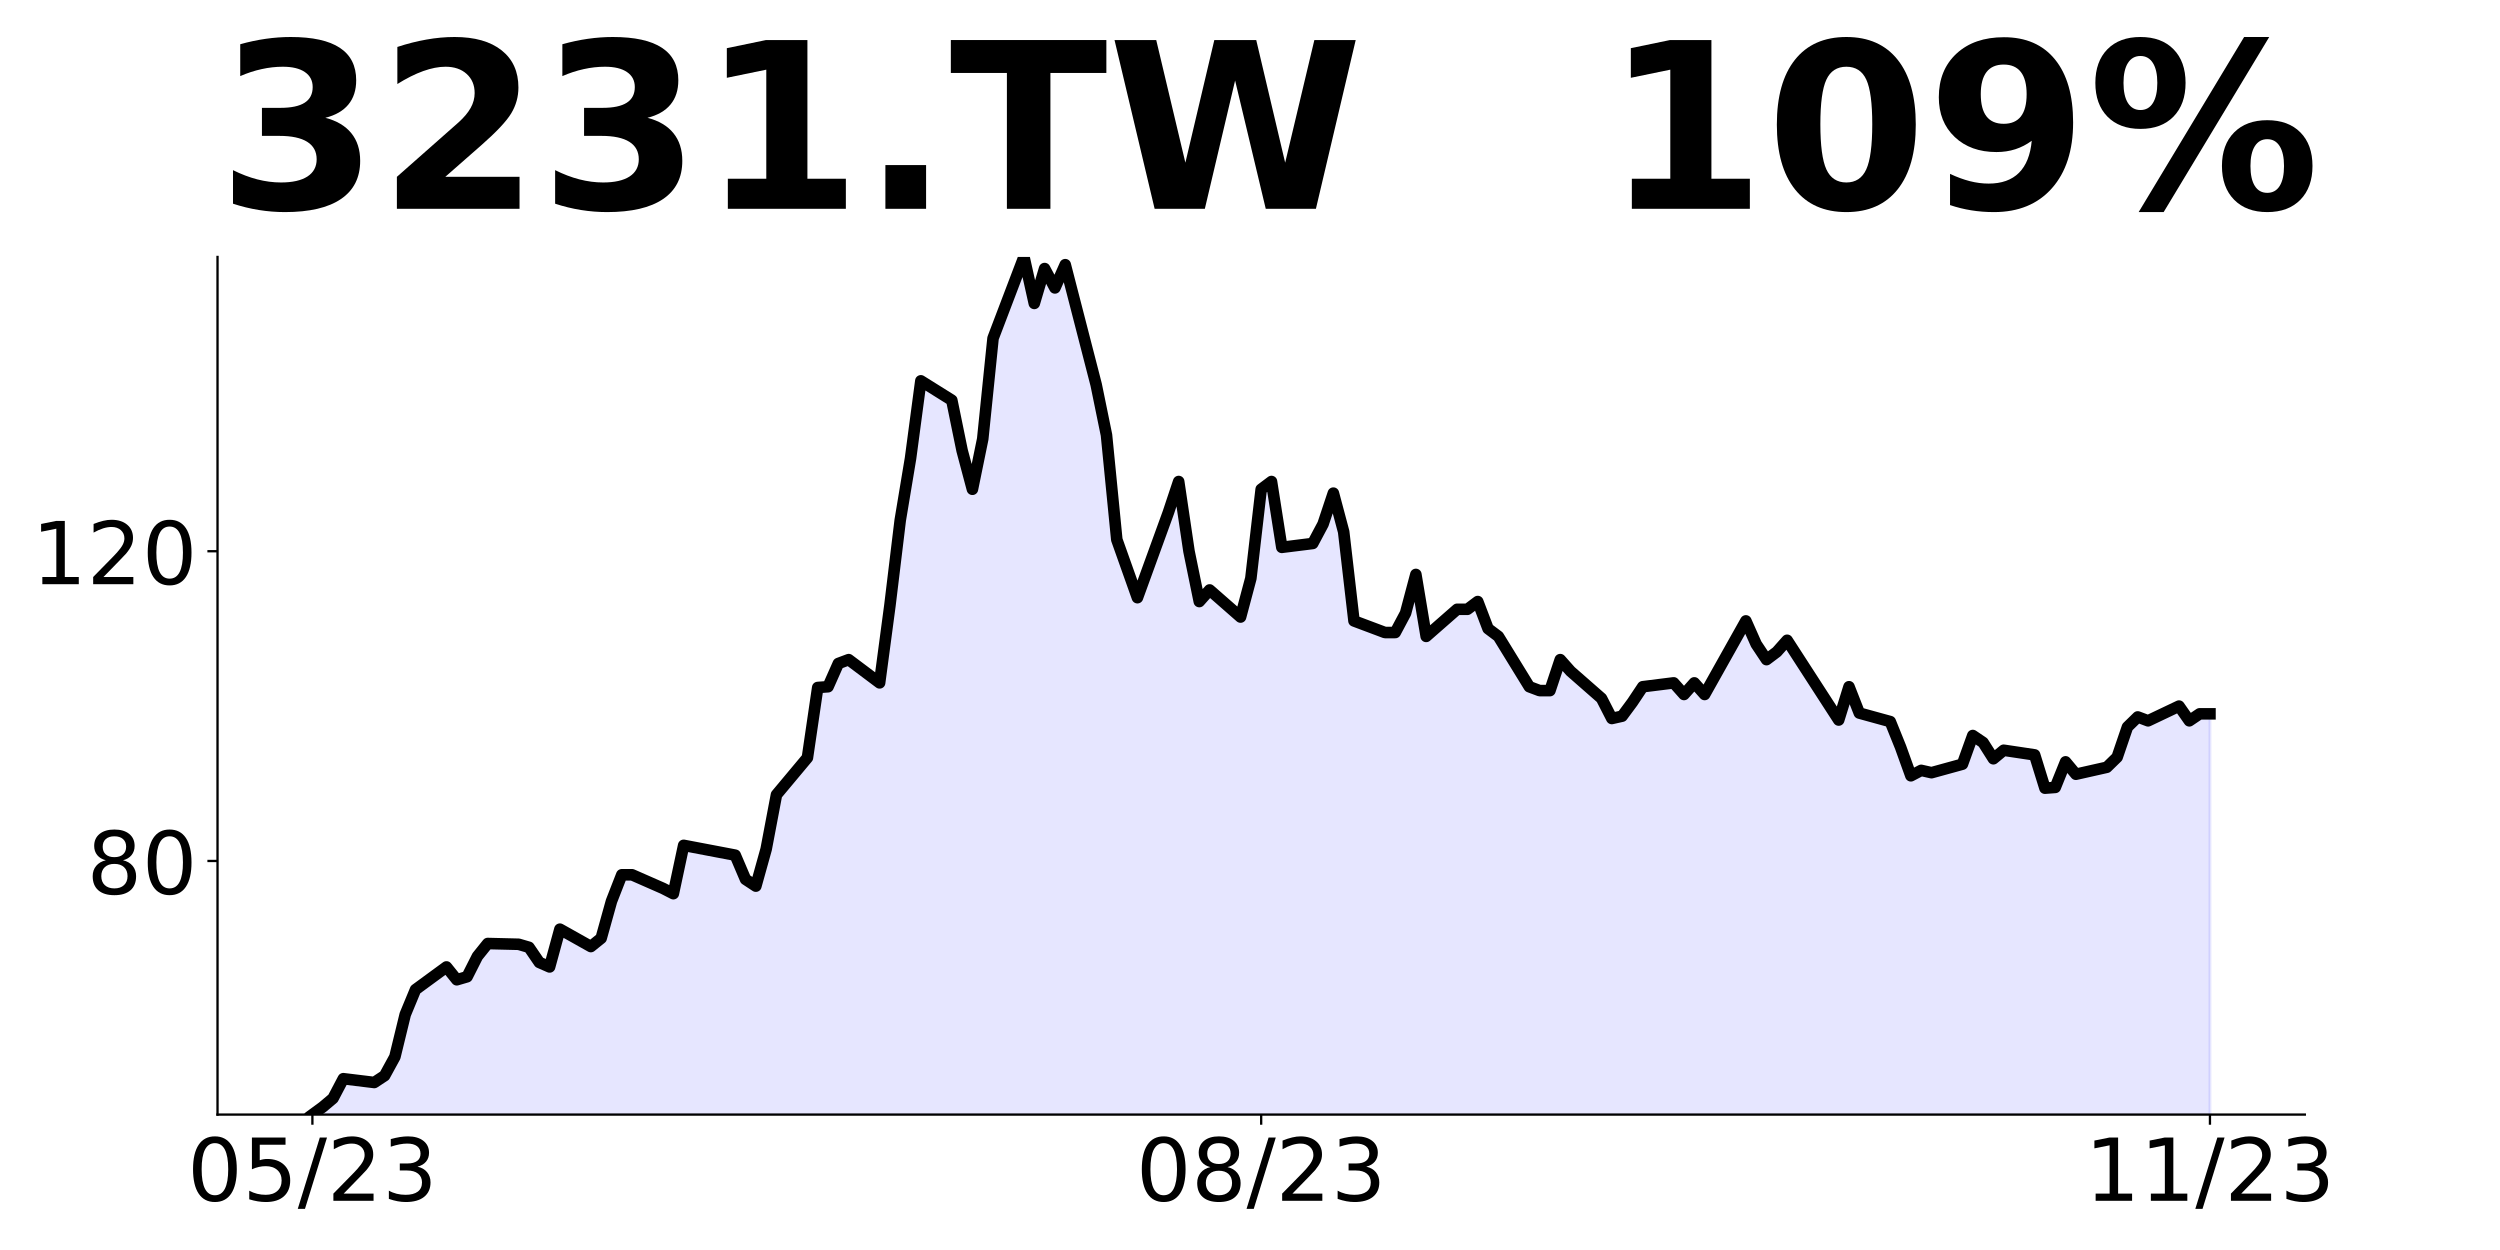
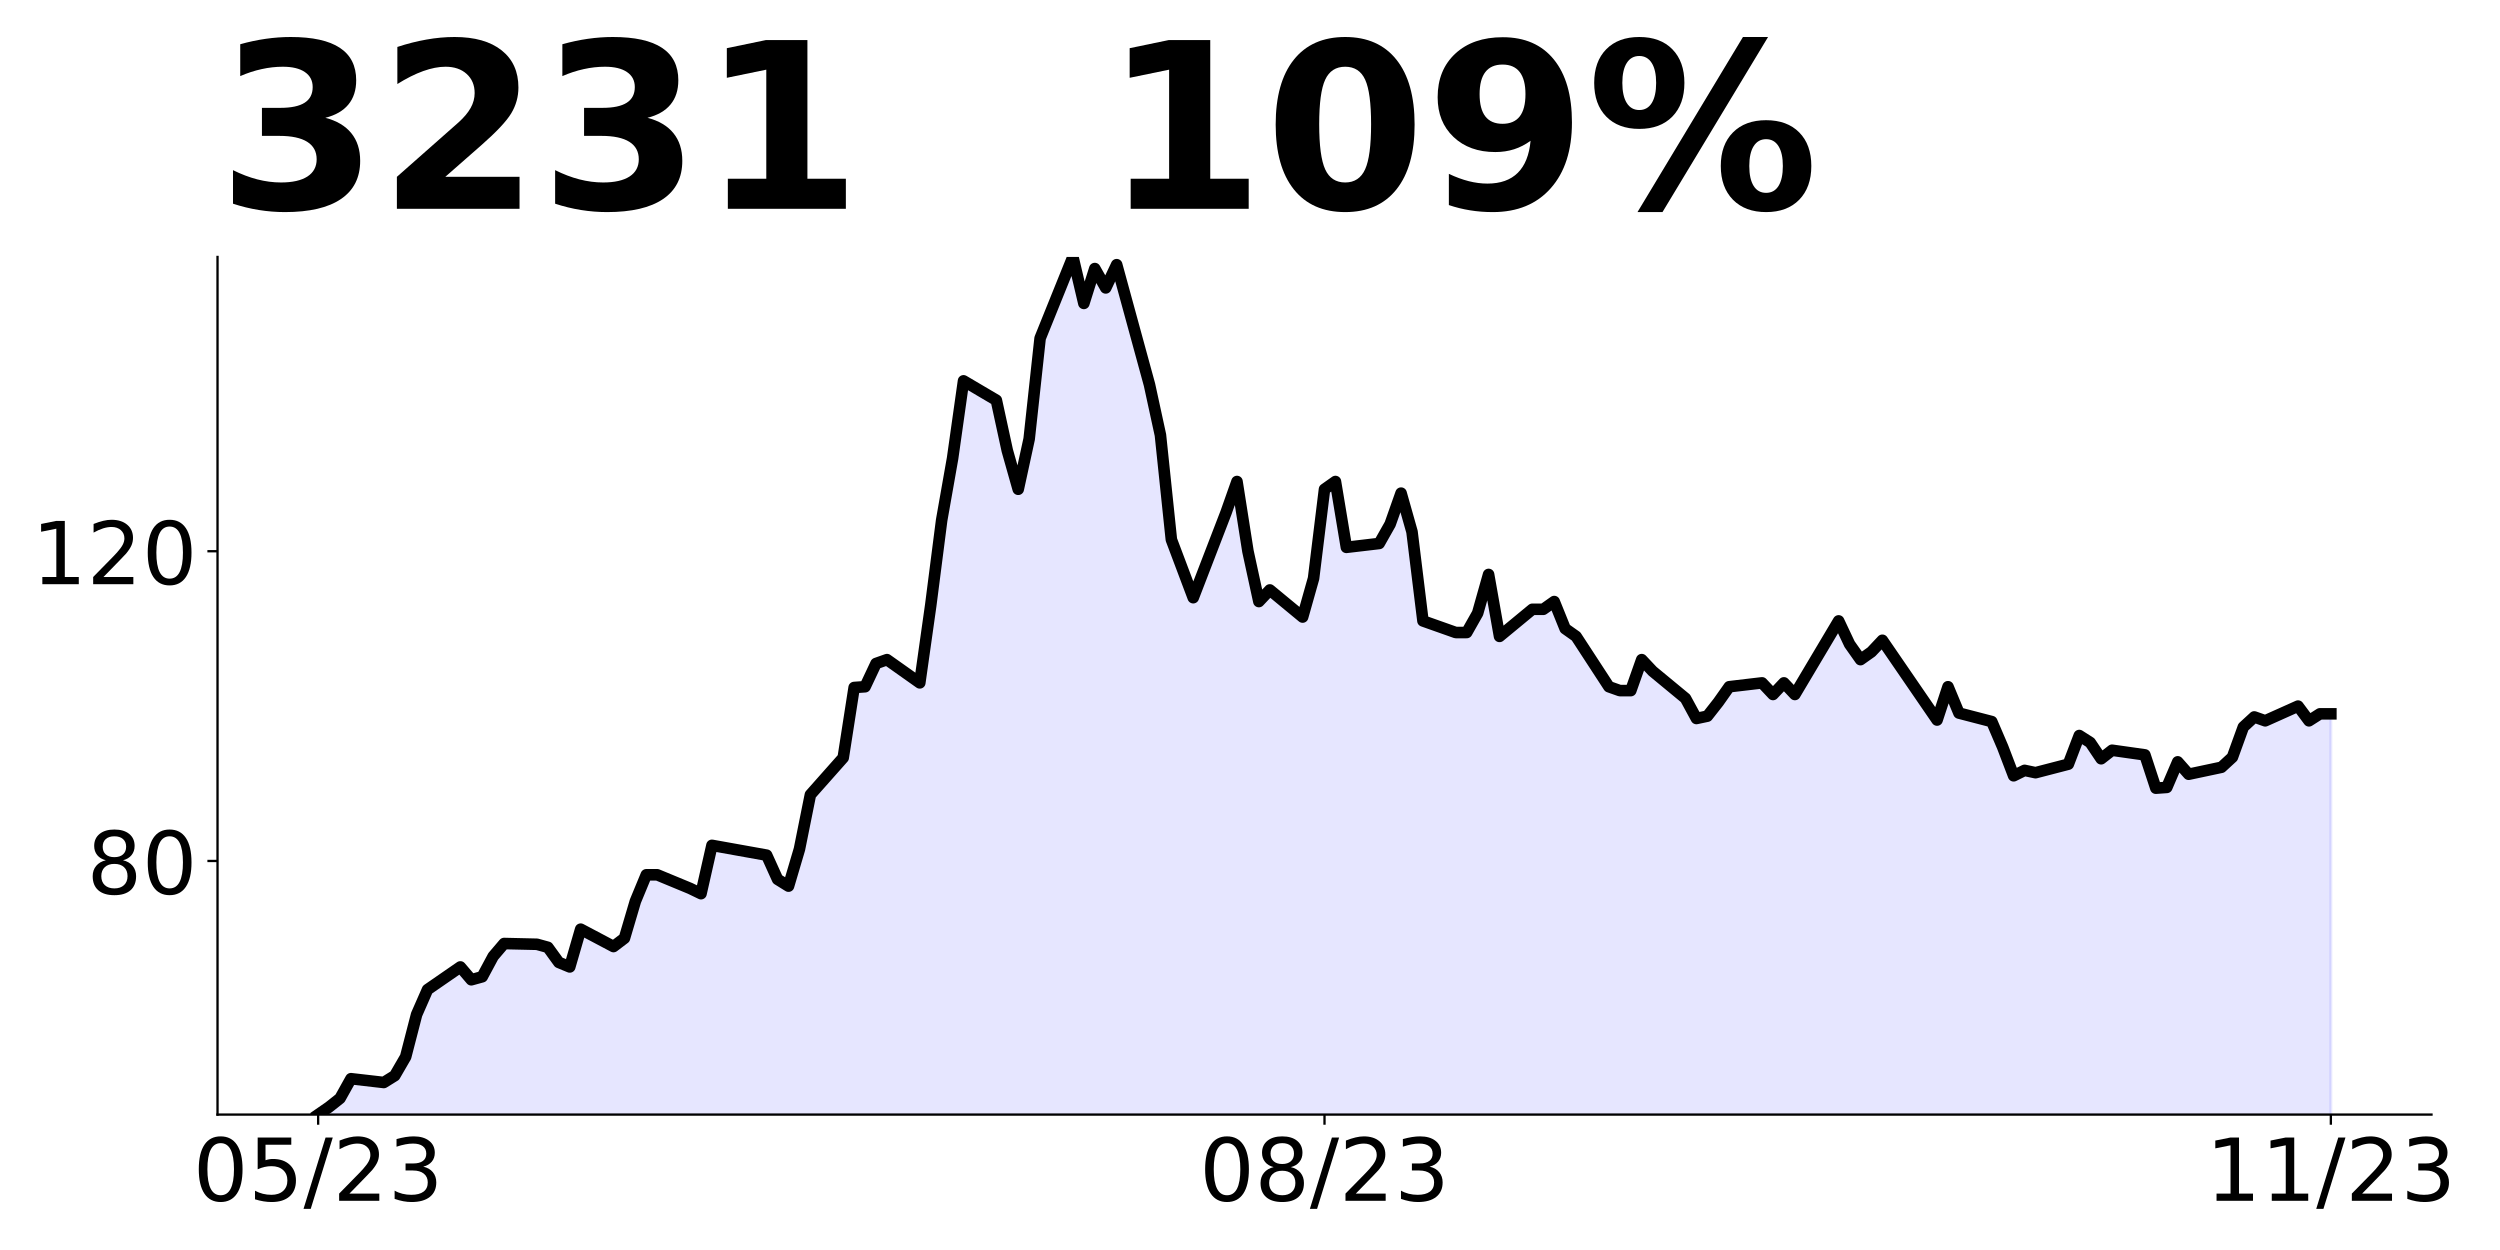
<svg xmlns="http://www.w3.org/2000/svg" xmlns:xlink="http://www.w3.org/1999/xlink" height="432pt" version="1.1" viewBox="0 0 864 432" width="864pt">
  <defs>
    <style type="text/css">
*{stroke-linecap:butt;stroke-linejoin:round;}
  </style>
  </defs>
  <g id="figure_1">
    <g id="patch_1">
      <path d="M 0 432  L 864 432  L 864 0  L 0 0  z " style="fill:none;" />
    </g>
    <g id="axes_1">
      <g id="patch_2">
-         <path d="M 75.175 385.2  L 796.55 385.2  L 796.55 88.8  L 75.175 88.8  z " style="fill:none;" />
+         <path d="M 75.175 385.2  L 840.324 385.2  L 840.324 88.8  L 75.175 88.8  z " style="fill:none;" />
      </g>
      <g id="PolyCollection_1">
        <defs>
-           <path d="M 107.965 79.658  L 107.965 -46.8  L 111.529 -49.41  L 115.093 -52.412  L 118.657 -59.198  L 129.349 -57.893  L 132.914 -60.242  L 136.478 -66.767  L 140.042 -81.384  L 143.606 -89.997  L 154.298 -97.827  L 157.862 -93.39  L 161.426 -94.434  L 164.99 -101.481  L 168.555 -105.918  L 179.247 -105.657  L 182.811 -104.613  L 186.375 -99.393  L 189.939 -97.827  L 193.503 -110.877  L 204.196 -104.874  L 207.76 -107.745  L 211.324 -120.535  L 214.888 -129.67  L 218.452 -129.67  L 229.144 -124.972  L 232.708 -123.145  L 236.273 -139.849  L 254.093 -136.456  L 257.657 -128.104  L 261.221 -125.755  L 264.785 -138.544  L 268.35 -157.337  L 279.042 -170.126  L 282.606 -194.4  L 286.17 -194.664  L 289.734 -202.693  L 293.298 -204.031  L 303.991 -196.002  L 307.555 -222.766  L 311.119 -252.205  L 314.683 -273.616  L 318.247 -300.379  L 328.939 -293.688  L 332.503 -276.292  L 336.068 -262.91  L 339.632 -280.306  L 343.196 -315.099  L 353.888 -343.2  L 357.452 -327.142  L 361.016 -339.186  L 364.58 -332.495  L 368.144 -340.524  L 378.837 -299.041  L 382.401 -281.645  L 385.965 -245.514  L 393.093 -225.442  L 403.786 -254.881  L 407.35 -265.587  L 410.914 -241.5  L 414.478 -224.104  L 418.042 -228.118  L 428.734 -218.751  L 432.298 -232.133  L 435.863 -262.91  L 439.427 -265.587  L 442.991 -242.838  L 453.683 -244.176  L 457.247 -250.867  L 460.811 -261.572  L 464.375 -248.191  L 467.939 -217.413  L 478.632 -213.399  L 482.196 -213.399  L 485.76 -220.089  L 489.324 -233.471  L 492.888 -212.06  L 503.581 -221.427  L 507.145 -221.427  L 510.709 -224.104  L 514.273 -214.737  L 517.837 -212.06  L 528.529 -194.664  L 532.093 -193.326  L 535.657 -193.326  L 539.222 -204.031  L 542.786 -200.017  L 553.478 -190.65  L 557.042 -183.691  L 560.606 -184.494  L 564.17 -189.312  L 567.734 -194.664  L 578.427 -196.002  L 581.991 -191.988  L 585.555 -196.002  L 589.119 -191.988  L 603.375 -217.413  L 606.94 -209.384  L 610.504 -204.031  L 614.068 -206.708  L 617.632 -210.722  L 635.452 -183.156  L 639.017 -194.664  L 642.581 -185.565  L 653.273 -182.621  L 656.837 -173.789  L 660.401 -163.887  L 663.965 -165.76  L 667.529 -164.957  L 678.222 -167.901  L 681.786 -177.803  L 685.35 -175.395  L 688.914 -169.775  L 692.478 -172.718  L 703.17 -171.113  L 706.735 -159.605  L 710.299 -159.872  L 713.863 -168.704  L 717.427 -164.422  L 728.119 -166.831  L 731.683 -170.31  L 735.247 -180.747  L 738.811 -184.227  L 742.376 -182.888  L 753.068 -187.973  L 756.632 -182.888  L 760.196 -185.297  L 763.76 -185.297  L 763.76 79.658  L 763.76 79.658  L 760.196 79.658  L 756.632 79.658  L 753.068 79.658  L 742.376 79.658  L 738.811 79.658  L 735.247 79.658  L 731.683 79.658  L 728.119 79.658  L 717.427 79.658  L 713.863 79.658  L 710.299 79.658  L 706.735 79.658  L 703.17 79.658  L 692.478 79.658  L 688.914 79.658  L 685.35 79.658  L 681.786 79.658  L 678.222 79.658  L 667.529 79.658  L 663.965 79.658  L 660.401 79.658  L 656.837 79.658  L 653.273 79.658  L 642.581 79.658  L 639.017 79.658  L 635.452 79.658  L 617.632 79.658  L 614.068 79.658  L 610.504 79.658  L 606.94 79.658  L 603.375 79.658  L 589.119 79.658  L 585.555 79.658  L 581.991 79.658  L 578.427 79.658  L 567.734 79.658  L 564.17 79.658  L 560.606 79.658  L 557.042 79.658  L 553.478 79.658  L 542.786 79.658  L 539.222 79.658  L 535.657 79.658  L 532.093 79.658  L 528.529 79.658  L 517.837 79.658  L 514.273 79.658  L 510.709 79.658  L 507.145 79.658  L 503.581 79.658  L 492.888 79.658  L 489.324 79.658  L 485.76 79.658  L 482.196 79.658  L 478.632 79.658  L 467.939 79.658  L 464.375 79.658  L 460.811 79.658  L 457.247 79.658  L 453.683 79.658  L 442.991 79.658  L 439.427 79.658  L 435.863 79.658  L 432.298 79.658  L 428.734 79.658  L 418.042 79.658  L 414.478 79.658  L 410.914 79.658  L 407.35 79.658  L 403.786 79.658  L 393.093 79.658  L 385.965 79.658  L 382.401 79.658  L 378.837 79.658  L 368.144 79.658  L 364.58 79.658  L 361.016 79.658  L 357.452 79.658  L 353.888 79.658  L 343.196 79.658  L 339.632 79.658  L 336.068 79.658  L 332.503 79.658  L 328.939 79.658  L 318.247 79.658  L 314.683 79.658  L 311.119 79.658  L 307.555 79.658  L 303.991 79.658  L 293.298 79.658  L 289.734 79.658  L 286.17 79.658  L 282.606 79.658  L 279.042 79.658  L 268.35 79.658  L 264.785 79.658  L 261.221 79.658  L 257.657 79.658  L 254.093 79.658  L 236.273 79.658  L 232.708 79.658  L 229.144 79.658  L 218.452 79.658  L 214.888 79.658  L 211.324 79.658  L 207.76 79.658  L 204.196 79.658  L 193.503 79.658  L 189.939 79.658  L 186.375 79.658  L 182.811 79.658  L 179.247 79.658  L 168.555 79.658  L 164.99 79.658  L 161.426 79.658  L 157.862 79.658  L 154.298 79.658  L 143.606 79.658  L 140.042 79.658  L 136.478 79.658  L 132.914 79.658  L 129.349 79.658  L 118.657 79.658  L 115.093 79.658  L 111.529 79.658  L 107.965 79.658  z " id="m2fabdb643f" style="stroke:#0000ff;stroke-opacity:0.1;" />
+           <path d="M 109.954 79.658  L 109.954 -46.8  L 113.735 -49.41  L 117.515 -52.412  L 121.296 -59.198  L 132.637 -57.893  L 136.417 -60.242  L 140.198 -66.767  L 143.978 -81.384  L 147.758 -89.997  L 159.099 -97.827  L 162.88 -93.39  L 166.66 -94.434  L 170.441 -101.481  L 174.221 -105.918  L 185.562 -105.657  L 189.342 -104.613  L 193.123 -99.393  L 196.903 -97.827  L 200.684 -110.877  L 212.025 -104.874  L 215.805 -107.745  L 219.586 -120.535  L 223.366 -129.67  L 227.146 -129.67  L 238.487 -124.972  L 242.268 -123.145  L 246.048 -139.849  L 264.95 -136.456  L 268.73 -128.104  L 272.511 -125.755  L 276.291 -138.544  L 280.072 -157.337  L 291.413 -170.126  L 295.193 -194.4  L 298.973 -194.664  L 302.754 -202.693  L 306.534 -204.031  L 317.875 -196.002  L 321.656 -222.766  L 325.436 -252.205  L 329.217 -273.616  L 332.997 -300.379  L 344.338 -293.688  L 348.118 -276.292  L 351.899 -262.91  L 355.679 -280.306  L 359.46 -315.099  L 370.801 -343.2  L 374.581 -327.142  L 378.361 -339.186  L 382.142 -332.495  L 385.922 -340.524  L 397.263 -299.041  L 401.044 -281.645  L 404.824 -245.514  L 412.385 -225.442  L 423.726 -254.881  L 427.506 -265.587  L 431.287 -241.5  L 435.067 -224.104  L 438.848 -228.118  L 450.189 -218.751  L 453.969 -232.133  L 457.749 -262.91  L 461.53 -265.587  L 465.31 -242.838  L 476.651 -244.176  L 480.432 -250.867  L 484.212 -261.572  L 487.992 -248.191  L 491.773 -217.413  L 503.114 -213.399  L 506.894 -213.399  L 510.675 -220.089  L 514.455 -233.471  L 518.236 -212.06  L 529.577 -221.427  L 533.357 -221.427  L 537.137 -224.104  L 540.918 -214.737  L 544.698 -212.06  L 556.039 -194.664  L 559.82 -193.326  L 563.6 -193.326  L 567.38 -204.031  L 571.161 -200.017  L 582.502 -190.65  L 586.282 -183.691  L 590.063 -184.494  L 593.843 -189.312  L 597.623 -194.664  L 608.965 -196.002  L 612.745 -191.988  L 616.525 -196.002  L 620.306 -191.988  L 635.427 -217.413  L 639.208 -209.384  L 642.988 -204.031  L 646.768 -206.708  L 650.549 -210.722  L 669.451 -183.156  L 673.231 -194.664  L 677.011 -185.565  L 688.353 -182.621  L 692.133 -173.789  L 695.913 -163.887  L 699.694 -165.76  L 703.474 -164.957  L 714.815 -167.901  L 718.596 -177.803  L 722.376 -175.395  L 726.156 -169.775  L 729.937 -172.718  L 741.278 -171.113  L 745.058 -159.605  L 748.839 -159.872  L 752.619 -168.704  L 756.399 -164.422  L 767.741 -166.831  L 771.521 -170.31  L 775.301 -180.747  L 779.082 -184.227  L 782.862 -182.888  L 794.203 -187.973  L 797.984 -182.888  L 801.764 -185.297  L 805.544 -185.297  L 805.544 79.658  L 805.544 79.658  L 801.764 79.658  L 797.984 79.658  L 794.203 79.658  L 782.862 79.658  L 779.082 79.658  L 775.301 79.658  L 771.521 79.658  L 767.741 79.658  L 756.399 79.658  L 752.619 79.658  L 748.839 79.658  L 745.058 79.658  L 741.278 79.658  L 729.937 79.658  L 726.156 79.658  L 722.376 79.658  L 718.596 79.658  L 714.815 79.658  L 703.474 79.658  L 699.694 79.658  L 695.913 79.658  L 692.133 79.658  L 688.353 79.658  L 677.011 79.658  L 673.231 79.658  L 669.451 79.658  L 650.549 79.658  L 646.768 79.658  L 642.988 79.658  L 639.208 79.658  L 635.427 79.658  L 620.306 79.658  L 616.525 79.658  L 612.745 79.658  L 608.965 79.658  L 597.623 79.658  L 593.843 79.658  L 590.063 79.658  L 586.282 79.658  L 582.502 79.658  L 571.161 79.658  L 567.38 79.658  L 563.6 79.658  L 559.82 79.658  L 556.039 79.658  L 544.698 79.658  L 540.918 79.658  L 537.137 79.658  L 533.357 79.658  L 529.577 79.658  L 518.236 79.658  L 514.455 79.658  L 510.675 79.658  L 506.894 79.658  L 503.114 79.658  L 491.773 79.658  L 487.992 79.658  L 484.212 79.658  L 480.432 79.658  L 476.651 79.658  L 465.31 79.658  L 461.53 79.658  L 457.749 79.658  L 453.969 79.658  L 450.189 79.658  L 438.848 79.658  L 435.067 79.658  L 431.287 79.658  L 427.506 79.658  L 423.726 79.658  L 412.385 79.658  L 404.824 79.658  L 401.044 79.658  L 397.263 79.658  L 385.922 79.658  L 382.142 79.658  L 378.361 79.658  L 374.581 79.658  L 370.801 79.658  L 359.46 79.658  L 355.679 79.658  L 351.899 79.658  L 348.118 79.658  L 344.338 79.658  L 332.997 79.658  L 329.217 79.658  L 325.436 79.658  L 321.656 79.658  L 317.875 79.658  L 306.534 79.658  L 302.754 79.658  L 298.973 79.658  L 295.193 79.658  L 291.413 79.658  L 280.072 79.658  L 276.291 79.658  L 272.511 79.658  L 268.73 79.658  L 264.95 79.658  L 246.048 79.658  L 242.268 79.658  L 238.487 79.658  L 227.146 79.658  L 223.366 79.658  L 219.586 79.658  L 215.805 79.658  L 212.025 79.658  L 200.684 79.658  L 196.903 79.658  L 193.123 79.658  L 189.342 79.658  L 185.562 79.658  L 174.221 79.658  L 170.441 79.658  L 166.66 79.658  L 162.88 79.658  L 159.099 79.658  L 147.758 79.658  L 143.978 79.658  L 140.198 79.658  L 136.417 79.658  L 132.637 79.658  L 121.296 79.658  L 117.515 79.658  L 113.735 79.658  L 109.954 79.658  z " id="mc8cd78ea35" style="stroke:#0000ff;stroke-opacity:0.1;" />
        </defs>
-         <g clip-path="url(#p3768b93dfe)">
-           <use style="fill:#0000ff;fill-opacity:0.1;stroke:#0000ff;stroke-opacity:0.1;" x="0" xlink:href="#m2fabdb643f" y="432" />
+         <g clip-path="url(#p8414f5c220)">
+           <use style="fill:#0000ff;fill-opacity:0.1;stroke:#0000ff;stroke-opacity:0.1;" x="0" xlink:href="#mc8cd78ea35" y="432" />
        </g>
      </g>
      <g id="matplotlib.axis_1">
        <g id="xtick_1">
          <g id="line2d_1">
            <defs>
-               <path d="M 0 0  L 0 3.5  " id="m570239897d" style="stroke:#000000;stroke-width:0.8;" />
+               <path d="M 0 0  L 0 3.5  " id="med261b7ee9" style="stroke:#000000;stroke-width:0.8;" />
            </defs>
            <g>
-               <use style="stroke:#000000;stroke-width:0.8;" x="107.965" xlink:href="#m570239897d" y="385.2" />
+               <use style="stroke:#000000;stroke-width:0.8;" x="109.954" xlink:href="#med261b7ee9" y="385.2" />
            </g>
          </g>
          <g id="text_1">
            <defs>
              <path d="M 31.781 66.406  Q 24.172 66.406 20.328 58.906  Q 16.5 51.422 16.5 36.375  Q 16.5 21.391 20.328 13.891  Q 24.172 6.391 31.781 6.391  Q 39.453 6.391 43.281 13.891  Q 47.125 21.391 47.125 36.375  Q 47.125 51.422 43.281 58.906  Q 39.453 66.406 31.781 66.406  z M 31.781 74.219  Q 44.047 74.219 50.516 64.516  Q 56.984 54.828 56.984 36.375  Q 56.984 17.969 50.516 8.266  Q 44.047 -1.422 31.781 -1.422  Q 19.531 -1.422 13.062 8.266  Q 6.594 17.969 6.594 36.375  Q 6.594 54.828 13.062 64.516  Q 19.531 74.219 31.781 74.219  z " id="DejaVuSans-48" />
              <path d="M 10.797 72.906  L 49.516 72.906  L 49.516 64.594  L 19.828 64.594  L 19.828 46.734  Q 21.969 47.469 24.109 47.828  Q 26.266 48.188 28.422 48.188  Q 40.625 48.188 47.75 41.5  Q 54.891 34.812 54.891 23.391  Q 54.891 11.625 47.562 5.094  Q 40.234 -1.422 26.906 -1.422  Q 22.312 -1.422 17.547 -0.641  Q 12.797 0.141 7.719 1.703  L 7.719 11.625  Q 12.109 9.234 16.797 8.062  Q 21.484 6.891 26.703 6.891  Q 35.156 6.891 40.078 11.328  Q 45.016 15.766 45.016 23.391  Q 45.016 31 40.078 35.438  Q 35.156 39.891 26.703 39.891  Q 22.75 39.891 18.812 39.016  Q 14.891 38.141 10.797 36.281  z " id="DejaVuSans-53" />
              <path d="M 25.391 72.906  L 33.688 72.906  L 8.297 -9.281  L 0 -9.281  z " id="DejaVuSans-47" />
              <path d="M 19.188 8.297  L 53.609 8.297  L 53.609 0  L 7.328 0  L 7.328 8.297  Q 12.938 14.109 22.625 23.891  Q 32.328 33.688 34.812 36.531  Q 39.547 41.844 41.422 45.531  Q 43.312 49.219 43.312 52.781  Q 43.312 58.594 39.234 62.25  Q 35.156 65.922 28.609 65.922  Q 23.969 65.922 18.812 64.312  Q 13.672 62.703 7.812 59.422  L 7.812 69.391  Q 13.766 71.781 18.938 73  Q 24.125 74.219 28.422 74.219  Q 39.75 74.219 46.484 68.547  Q 53.219 62.891 53.219 53.422  Q 53.219 48.922 51.531 44.891  Q 49.859 40.875 45.406 35.406  Q 44.188 33.984 37.641 27.219  Q 31.109 20.453 19.188 8.297  z " id="DejaVuSans-50" />
              <path d="M 40.578 39.312  Q 47.656 37.797 51.625 33  Q 55.609 28.219 55.609 21.188  Q 55.609 10.406 48.188 4.484  Q 40.766 -1.422 27.094 -1.422  Q 22.516 -1.422 17.656 -0.516  Q 12.797 0.391 7.625 2.203  L 7.625 11.719  Q 11.719 9.328 16.594 8.109  Q 21.484 6.891 26.812 6.891  Q 36.078 6.891 40.938 10.547  Q 45.797 14.203 45.797 21.188  Q 45.797 27.641 41.281 31.266  Q 36.766 34.906 28.719 34.906  L 20.219 34.906  L 20.219 43.016  L 29.109 43.016  Q 36.375 43.016 40.234 45.922  Q 44.094 48.828 44.094 54.297  Q 44.094 59.906 40.109 62.906  Q 36.141 65.922 28.719 65.922  Q 24.656 65.922 20.016 65.031  Q 15.375 64.156 9.812 62.312  L 9.812 71.094  Q 15.438 72.656 20.344 73.438  Q 25.25 74.219 29.594 74.219  Q 40.828 74.219 47.359 69.109  Q 53.906 64.016 53.906 55.328  Q 53.906 49.266 50.438 45.094  Q 46.969 40.922 40.578 39.312  z " id="DejaVuSans-51" />
            </defs>
-             <g transform="translate(64.73665 414.9953)scale(0.3 -0.3)">
+             <g transform="translate(66.72637 414.9953)scale(0.3 -0.3)">
              <use xlink:href="#DejaVuSans-48" />
              <use x="63.623" xlink:href="#DejaVuSans-53" />
              <use x="127.246" xlink:href="#DejaVuSans-47" />
              <use x="160.938" xlink:href="#DejaVuSans-50" />
              <use x="224.561" xlink:href="#DejaVuSans-51" />
            </g>
          </g>
        </g>
        <g id="xtick_2">
          <g id="line2d_2">
            <g>
-               <use style="stroke:#000000;stroke-width:0.8;" x="435.863" xlink:href="#m570239897d" y="385.2" />
+               <use style="stroke:#000000;stroke-width:0.8;" x="457.749" xlink:href="#med261b7ee9" y="385.2" />
            </g>
          </g>
          <g id="text_2">
            <defs>
              <path d="M 31.781 34.625  Q 24.75 34.625 20.719 30.859  Q 16.703 27.094 16.703 20.516  Q 16.703 13.922 20.719 10.156  Q 24.75 6.391 31.781 6.391  Q 38.812 6.391 42.859 10.172  Q 46.922 13.969 46.922 20.516  Q 46.922 27.094 42.891 30.859  Q 38.875 34.625 31.781 34.625  z M 21.922 38.812  Q 15.578 40.375 12.031 44.719  Q 8.5 49.078 8.5 55.328  Q 8.5 64.062 14.719 69.141  Q 20.953 74.219 31.781 74.219  Q 42.672 74.219 48.875 69.141  Q 55.078 64.062 55.078 55.328  Q 55.078 49.078 51.531 44.719  Q 48 40.375 41.703 38.812  Q 48.828 37.156 52.797 32.312  Q 56.781 27.484 56.781 20.516  Q 56.781 9.906 50.312 4.234  Q 43.844 -1.422 31.781 -1.422  Q 19.734 -1.422 13.25 4.234  Q 6.781 9.906 6.781 20.516  Q 6.781 27.484 10.781 32.312  Q 14.797 37.156 21.922 38.812  z M 18.312 54.391  Q 18.312 48.734 21.844 45.562  Q 25.391 42.391 31.781 42.391  Q 38.141 42.391 41.719 45.562  Q 45.312 48.734 45.312 54.391  Q 45.312 60.062 41.719 63.234  Q 38.141 66.406 31.781 66.406  Q 25.391 66.406 21.844 63.234  Q 18.312 60.062 18.312 54.391  z " id="DejaVuSans-56" />
            </defs>
-             <g transform="translate(392.6344 414.9953)scale(0.3 -0.3)">
+             <g transform="translate(414.5213 414.9953)scale(0.3 -0.3)">
              <use xlink:href="#DejaVuSans-48" />
              <use x="63.623" xlink:href="#DejaVuSans-56" />
              <use x="127.246" xlink:href="#DejaVuSans-47" />
              <use x="160.938" xlink:href="#DejaVuSans-50" />
              <use x="224.561" xlink:href="#DejaVuSans-51" />
            </g>
          </g>
        </g>
        <g id="xtick_3">
          <g id="line2d_3">
            <g>
-               <use style="stroke:#000000;stroke-width:0.8;" x="763.76" xlink:href="#m570239897d" y="385.2" />
+               <use style="stroke:#000000;stroke-width:0.8;" x="805.544" xlink:href="#med261b7ee9" y="385.2" />
            </g>
          </g>
          <g id="text_3">
            <defs>
              <path d="M 12.406 8.297  L 28.516 8.297  L 28.516 63.922  L 10.984 60.406  L 10.984 69.391  L 28.422 72.906  L 38.281 72.906  L 38.281 8.297  L 54.391 8.297  L 54.391 0  L 12.406 0  z " id="DejaVuSans-49" />
            </defs>
-             <g transform="translate(720.5321 414.9953)scale(0.3 -0.3)">
+             <g transform="translate(762.3162 414.9953)scale(0.3 -0.3)">
              <use xlink:href="#DejaVuSans-49" />
              <use x="63.623" xlink:href="#DejaVuSans-49" />
              <use x="127.246" xlink:href="#DejaVuSans-47" />
              <use x="160.938" xlink:href="#DejaVuSans-50" />
              <use x="224.561" xlink:href="#DejaVuSans-51" />
            </g>
          </g>
        </g>
      </g>
      <g id="matplotlib.axis_2">
        <g id="ytick_1">
          <g id="line2d_4">
            <defs>
-               <path d="M 0 0  L -3.5 0  " id="m312be632ed" style="stroke:#000000;stroke-width:0.8;" />
+               <path d="M 0 0  L -3.5 0  " id="mce33d7a9e5" style="stroke:#000000;stroke-width:0.8;" />
            </defs>
            <g>
-               <use style="stroke:#000000;stroke-width:0.8;" x="75.175" xlink:href="#m312be632ed" y="297.553" />
+               <use style="stroke:#000000;stroke-width:0.8;" x="75.175" xlink:href="#mce33d7a9e5" y="297.553" />
            </g>
          </g>
          <g id="text_4">
            <g transform="translate(30 308.9506)scale(0.3 -0.3)">
              <use xlink:href="#DejaVuSans-56" />
              <use x="63.623" xlink:href="#DejaVuSans-48" />
            </g>
          </g>
        </g>
        <g id="ytick_2">
          <g id="line2d_5">
            <g>
-               <use style="stroke:#000000;stroke-width:0.8;" x="75.175" xlink:href="#m312be632ed" y="190.5" />
+               <use style="stroke:#000000;stroke-width:0.8;" x="75.175" xlink:href="#mce33d7a9e5" y="190.5" />
            </g>
          </g>
          <g id="text_5">
            <g transform="translate(10.9125 201.8978)scale(0.3 -0.3)">
              <use xlink:href="#DejaVuSans-49" />
              <use x="63.623" xlink:href="#DejaVuSans-50" />
              <use x="127.246" xlink:href="#DejaVuSans-48" />
            </g>
          </g>
        </g>
      </g>
      <g id="line2d_6">
-         <path clip-path="url(#p3768b93dfe)" d="M 107.965 385.2  L 111.529 382.59  L 115.093 379.588  L 118.657 372.802  L 129.349 374.107  L 132.914 371.758  L 136.478 365.233  L 140.042 350.616  L 143.606 342.003  L 154.298 334.173  L 157.862 338.61  L 161.426 337.566  L 164.99 330.519  L 168.555 326.082  L 179.247 326.343  L 182.811 327.387  L 186.375 332.607  L 189.939 334.173  L 193.503 321.123  L 204.196 327.126  L 207.76 324.255  L 211.324 311.465  L 214.888 302.33  L 218.452 302.33  L 229.144 307.028  L 232.708 308.855  L 236.273 292.151  L 254.093 295.544  L 257.657 303.896  L 261.221 306.245  L 264.785 293.456  L 268.35 274.663  L 279.042 261.874  L 282.606 237.6  L 286.17 237.336  L 289.734 229.307  L 293.298 227.969  L 303.991 235.998  L 307.555 209.234  L 311.119 179.795  L 314.683 158.384  L 318.247 131.621  L 328.939 138.312  L 332.503 155.708  L 336.068 169.09  L 339.632 151.694  L 343.196 116.901  L 353.888 88.8  L 357.452 104.858  L 361.016 92.814  L 364.58 99.505  L 368.144 91.476  L 378.837 132.959  L 382.401 150.355  L 385.965 186.486  L 393.093 206.558  L 403.786 177.119  L 407.35 166.413  L 410.914 190.5  L 414.478 207.896  L 418.042 203.882  L 428.734 213.249  L 432.298 199.867  L 435.863 169.09  L 439.427 166.413  L 442.991 189.162  L 453.683 187.824  L 457.247 181.133  L 460.811 170.428  L 464.375 183.809  L 467.939 214.587  L 478.632 218.601  L 482.196 218.601  L 485.76 211.911  L 489.324 198.529  L 492.888 219.94  L 503.581 210.573  L 507.145 210.573  L 510.709 207.896  L 514.273 217.263  L 517.837 219.94  L 528.529 237.336  L 532.093 238.674  L 535.657 238.674  L 539.222 227.969  L 542.786 231.983  L 553.478 241.35  L 557.042 248.309  L 560.606 247.506  L 564.17 242.688  L 567.734 237.336  L 578.427 235.998  L 581.991 240.012  L 585.555 235.998  L 589.119 240.012  L 603.375 214.587  L 606.94 222.616  L 610.504 227.969  L 614.068 225.292  L 617.632 221.278  L 635.452 248.844  L 639.017 237.336  L 642.581 246.435  L 653.273 249.379  L 656.837 258.211  L 660.401 268.113  L 663.965 266.24  L 667.529 267.043  L 678.222 264.099  L 681.786 254.197  L 685.35 256.605  L 688.914 262.225  L 692.478 259.282  L 703.17 260.887  L 706.735 272.395  L 710.299 272.128  L 713.863 263.296  L 717.427 267.578  L 728.119 265.169  L 731.683 261.69  L 735.247 251.253  L 738.811 247.773  L 742.376 249.112  L 753.068 244.027  L 756.632 249.112  L 760.196 246.703  L 763.76 246.703  " style="fill:none;stroke:#000000;stroke-linecap:square;stroke-width:4;" />
+         <path clip-path="url(#p8414f5c220)" d="M 109.954 385.2  L 113.735 382.59  L 117.515 379.588  L 121.296 372.802  L 132.637 374.107  L 136.417 371.758  L 140.198 365.233  L 143.978 350.616  L 147.758 342.003  L 159.099 334.173  L 162.88 338.61  L 166.66 337.566  L 170.441 330.519  L 174.221 326.082  L 185.562 326.343  L 189.342 327.387  L 193.123 332.607  L 196.903 334.173  L 200.684 321.123  L 212.025 327.126  L 215.805 324.255  L 219.586 311.465  L 223.366 302.33  L 227.146 302.33  L 238.487 307.028  L 242.268 308.855  L 246.048 292.151  L 264.95 295.544  L 268.73 303.896  L 272.511 306.245  L 276.291 293.456  L 280.072 274.663  L 291.413 261.874  L 295.193 237.6  L 298.973 237.336  L 302.754 229.307  L 306.534 227.969  L 317.875 235.998  L 321.656 209.234  L 325.436 179.795  L 329.217 158.384  L 332.997 131.621  L 344.338 138.312  L 348.118 155.708  L 351.899 169.09  L 355.679 151.694  L 359.46 116.901  L 370.801 88.8  L 374.581 104.858  L 378.361 92.814  L 382.142 99.505  L 385.922 91.476  L 397.263 132.959  L 401.044 150.355  L 404.824 186.486  L 412.385 206.558  L 423.726 177.119  L 427.506 166.413  L 431.287 190.5  L 435.067 207.896  L 438.848 203.882  L 450.189 213.249  L 453.969 199.867  L 457.749 169.09  L 461.53 166.413  L 465.31 189.162  L 476.651 187.824  L 480.432 181.133  L 484.212 170.428  L 487.992 183.809  L 491.773 214.587  L 503.114 218.601  L 506.894 218.601  L 510.675 211.911  L 514.455 198.529  L 518.236 219.94  L 529.577 210.573  L 533.357 210.573  L 537.137 207.896  L 540.918 217.263  L 544.698 219.94  L 556.039 237.336  L 559.82 238.674  L 563.6 238.674  L 567.38 227.969  L 571.161 231.983  L 582.502 241.35  L 586.282 248.309  L 590.063 247.506  L 593.843 242.688  L 597.623 237.336  L 608.965 235.998  L 612.745 240.012  L 616.525 235.998  L 620.306 240.012  L 635.427 214.587  L 639.208 222.616  L 642.988 227.969  L 646.768 225.292  L 650.549 221.278  L 669.451 248.844  L 673.231 237.336  L 677.011 246.435  L 688.353 249.379  L 692.133 258.211  L 695.913 268.113  L 699.694 266.24  L 703.474 267.043  L 714.815 264.099  L 718.596 254.197  L 722.376 256.605  L 726.156 262.225  L 729.937 259.282  L 741.278 260.887  L 745.058 272.395  L 748.839 272.128  L 752.619 263.296  L 756.399 267.578  L 767.741 265.169  L 771.521 261.69  L 775.301 251.253  L 779.082 247.773  L 782.862 249.112  L 794.203 244.027  L 797.984 249.112  L 801.764 246.703  L 805.544 246.703  " style="fill:none;stroke:#000000;stroke-linecap:square;stroke-width:4;" />
      </g>
      <g id="patch_3">
        <path d="M 75.175 385.2  L 75.175 88.8  " style="fill:none;stroke:#000000;stroke-linecap:square;stroke-linejoin:miter;stroke-width:0.8;" />
      </g>
      <g id="patch_4">
-         <path d="M 75.175 385.2  L 796.55 385.2  " style="fill:none;stroke:#000000;stroke-linecap:square;stroke-linejoin:miter;stroke-width:0.8;" />
+         <path d="M 75.175 385.2  L 840.324 385.2  " style="fill:none;stroke:#000000;stroke-linecap:square;stroke-linejoin:miter;stroke-width:0.8;" />
      </g>
      <g id="text_6">
        <defs>
          <path d="M 46.578 39.312  Q 53.953 37.406 57.781 32.688  Q 61.625 27.984 61.625 20.703  Q 61.625 9.859 53.312 4.219  Q 45.016 -1.422 29.109 -1.422  Q 23.484 -1.422 17.844 -0.516  Q 12.203 0.391 6.688 2.203  L 6.688 16.703  Q 11.969 14.062 17.156 12.719  Q 22.359 11.375 27.391 11.375  Q 34.859 11.375 38.844 13.953  Q 42.828 16.547 42.828 21.391  Q 42.828 26.375 38.75 28.938  Q 34.672 31.5 26.703 31.5  L 19.188 31.5  L 19.188 43.609  L 27.094 43.609  Q 34.188 43.609 37.641 45.828  Q 41.109 48.047 41.109 52.594  Q 41.109 56.781 37.734 59.078  Q 34.375 61.375 28.219 61.375  Q 23.688 61.375 19.047 60.344  Q 14.406 59.328 9.812 57.328  L 9.812 71.094  Q 15.375 72.656 20.844 73.438  Q 26.312 74.219 31.594 74.219  Q 45.797 74.219 52.844 69.547  Q 59.906 64.891 59.906 55.516  Q 59.906 49.125 56.531 45.047  Q 53.172 40.969 46.578 39.312  z " id="DejaVuSans-Bold-51" />
          <path d="M 28.812 13.812  L 60.891 13.812  L 60.891 0  L 7.906 0  L 7.906 13.812  L 34.516 37.312  Q 38.094 40.531 39.797 43.609  Q 41.5 46.688 41.5 50  Q 41.5 55.125 38.062 58.25  Q 34.625 61.375 28.906 61.375  Q 24.516 61.375 19.281 59.5  Q 14.062 57.625 8.109 53.906  L 8.109 69.922  Q 14.453 72.016 20.656 73.109  Q 26.859 74.219 32.812 74.219  Q 45.906 74.219 53.156 68.453  Q 60.406 62.703 60.406 52.391  Q 60.406 46.438 57.328 41.281  Q 54.25 36.141 44.391 27.484  z " id="DejaVuSans-Bold-50" />
          <path d="M 11.719 12.984  L 28.328 12.984  L 28.328 60.109  L 11.281 56.594  L 11.281 69.391  L 28.219 72.906  L 46.094 72.906  L 46.094 12.984  L 62.703 12.984  L 62.703 0  L 11.719 0  z " id="DejaVuSans-Bold-49" />
-           <path d="M 10.203 18.891  L 27.781 18.891  L 27.781 0  L 10.203 0  z " id="DejaVuSans-Bold-46" />
-           <path d="M 0.484 72.906  L 67.672 72.906  L 67.672 58.688  L 43.5 58.688  L 43.5 0  L 24.703 0  L 24.703 58.688  L 0.484 58.688  z " id="DejaVuSans-Bold-84" />
-           <path d="M 2.984 72.906  L 21 72.906  L 33.594 19.922  L 46.094 72.906  L 64.203 72.906  L 76.703 19.922  L 89.312 72.906  L 107.172 72.906  L 89.984 0  L 68.312 0  L 55.078 55.422  L 42 0  L 20.312 0  z " id="DejaVuSans-Bold-87" />
          <path id="DejaVuSans-Bold-32" />
          <path d="M 46 36.531  Q 46 50.203 43.438 55.781  Q 40.875 61.375 34.812 61.375  Q 28.766 61.375 26.172 55.781  Q 23.578 50.203 23.578 36.531  Q 23.578 22.703 26.172 17.031  Q 28.766 11.375 34.812 11.375  Q 40.828 11.375 43.406 17.031  Q 46 22.703 46 36.531  z M 64.797 36.375  Q 64.797 18.266 56.984 8.422  Q 49.172 -1.422 34.812 -1.422  Q 20.406 -1.422 12.594 8.422  Q 4.781 18.266 4.781 36.375  Q 4.781 54.547 12.594 64.375  Q 20.406 74.219 34.812 74.219  Q 49.172 74.219 56.984 64.375  Q 64.797 54.547 64.797 36.375  z " id="DejaVuSans-Bold-48" />
          <path d="M 10.016 1.609  L 10.016 15.094  Q 14.5 12.984 18.594 11.938  Q 22.703 10.891 26.703 10.891  Q 35.109 10.891 39.797 15.547  Q 44.484 20.219 45.312 29.391  Q 42 26.953 38.234 25.734  Q 34.469 24.516 30.078 24.516  Q 18.891 24.516 12.031 31.031  Q 5.172 37.547 5.172 48.188  Q 5.172 59.969 12.812 67.047  Q 20.453 74.125 33.297 74.125  Q 47.562 74.125 55.375 64.5  Q 63.188 54.891 63.188 37.312  Q 63.188 19.234 54.047 8.906  Q 44.922 -1.422 29 -1.422  Q 23.875 -1.422 19.188 -0.656  Q 14.5 0.094 10.016 1.609  z M 33.203 36.719  Q 38.141 36.719 40.625 39.906  Q 43.109 43.109 43.109 49.516  Q 43.109 55.859 40.625 59.078  Q 38.141 62.312 33.203 62.312  Q 28.266 62.312 25.781 59.078  Q 23.297 55.859 23.297 49.516  Q 23.297 43.109 25.781 39.906  Q 28.266 36.719 33.203 36.719  z " id="DejaVuSans-Bold-57" />
          <path d="M 77.484 30.078  Q 74.031 30.078 72.125 27.078  Q 70.219 24.078 70.219 18.5  Q 70.219 12.891 72.094 9.891  Q 73.969 6.891 77.484 6.891  Q 81 6.891 82.859 9.891  Q 84.719 12.891 84.719 18.5  Q 84.719 24.078 82.828 27.078  Q 80.953 30.078 77.484 30.078  z M 77.484 38.281  Q 86.578 38.281 91.797 33  Q 97.016 27.734 97.016 18.5  Q 97.016 9.281 91.797 3.922  Q 86.578 -1.422 77.484 -1.422  Q 68.406 -1.422 63.156 3.922  Q 57.906 9.281 57.906 18.5  Q 57.906 27.688 63.156 32.984  Q 68.406 38.281 77.484 38.281  z M 32.719 -1.422  L 21.922 -1.422  L 67.484 74.219  L 78.328 74.219  z M 22.703 74.219  Q 31.781 74.219 36.984 68.922  Q 42.188 63.625 42.188 54.391  Q 42.188 45.172 36.984 39.844  Q 31.781 34.516 22.703 34.516  Q 13.625 34.516 8.422 39.844  Q 3.219 45.172 3.219 54.391  Q 3.219 63.625 8.422 68.922  Q 13.625 74.219 22.703 74.219  z M 22.703 66.016  Q 19.188 66.016 17.281 62.984  Q 15.375 59.969 15.375 54.391  Q 15.375 48.781 17.281 45.719  Q 19.188 42.672 22.703 42.672  Q 26.219 42.672 28.094 45.719  Q 29.984 48.781 29.984 54.391  Q 29.984 59.969 28.078 62.984  Q 26.172 66.016 22.703 66.016  z " id="DejaVuSans-Bold-37" />
        </defs>
        <g transform="translate(75.175 72.1625)scale(0.8 -0.8)">
          <use xlink:href="#DejaVuSans-Bold-51" />
          <use x="69.58" xlink:href="#DejaVuSans-Bold-50" />
          <use x="139.16" xlink:href="#DejaVuSans-Bold-51" />
          <use x="208.74" xlink:href="#DejaVuSans-Bold-49" />
-           <use x="278.32" xlink:href="#DejaVuSans-Bold-46" />
-           <use x="316.309" xlink:href="#DejaVuSans-Bold-84" />
-           <use x="384.521" xlink:href="#DejaVuSans-Bold-87" />
-           <use x="494.824" xlink:href="#DejaVuSans-Bold-32" />
-           <use x="529.639" xlink:href="#DejaVuSans-Bold-32" />
-           <use x="564.453" xlink:href="#DejaVuSans-Bold-32" />
-           <use x="599.268" xlink:href="#DejaVuSans-Bold-49" />
-           <use x="668.848" xlink:href="#DejaVuSans-Bold-48" />
-           <use x="738.428" xlink:href="#DejaVuSans-Bold-57" />
-           <use x="808.008" xlink:href="#DejaVuSans-Bold-37" />
+           <use x="278.32" xlink:href="#DejaVuSans-Bold-32" />
+           <use x="313.135" xlink:href="#DejaVuSans-Bold-32" />
+           <use x="347.949" xlink:href="#DejaVuSans-Bold-32" />
+           <use x="382.764" xlink:href="#DejaVuSans-Bold-49" />
+           <use x="452.344" xlink:href="#DejaVuSans-Bold-48" />
+           <use x="521.924" xlink:href="#DejaVuSans-Bold-57" />
+           <use x="591.504" xlink:href="#DejaVuSans-Bold-37" />
        </g>
      </g>
    </g>
  </g>
  <defs>
-     <clipPath id="p3768b93dfe">
-       <rect height="296.4" width="721.375" x="75.175" y="88.8" />
+     <clipPath id="p8414f5c220">
+       <rect height="296.4" width="765.149" x="75.175" y="88.8" />
    </clipPath>
  </defs>
</svg>
